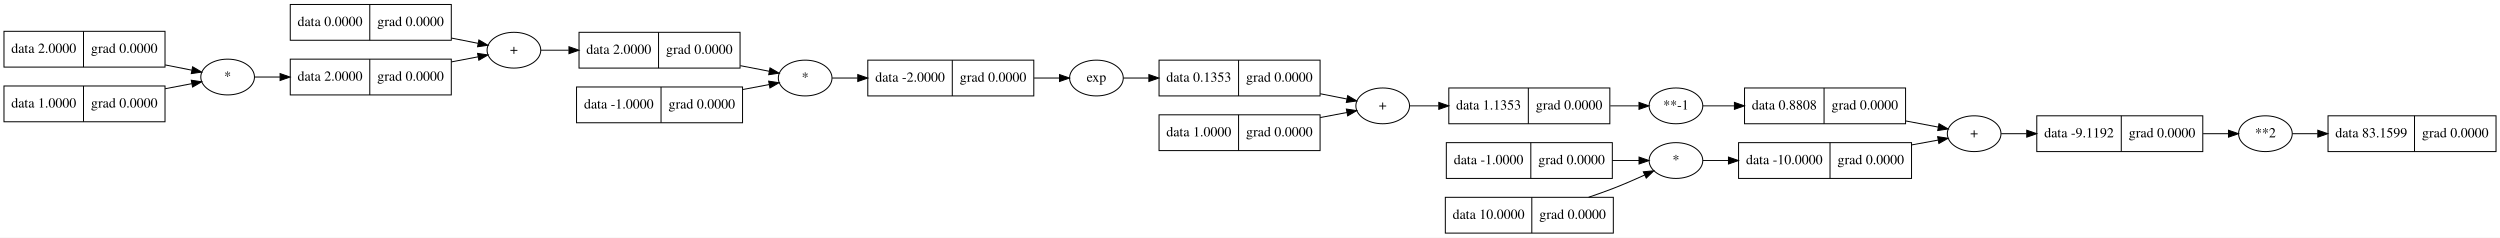
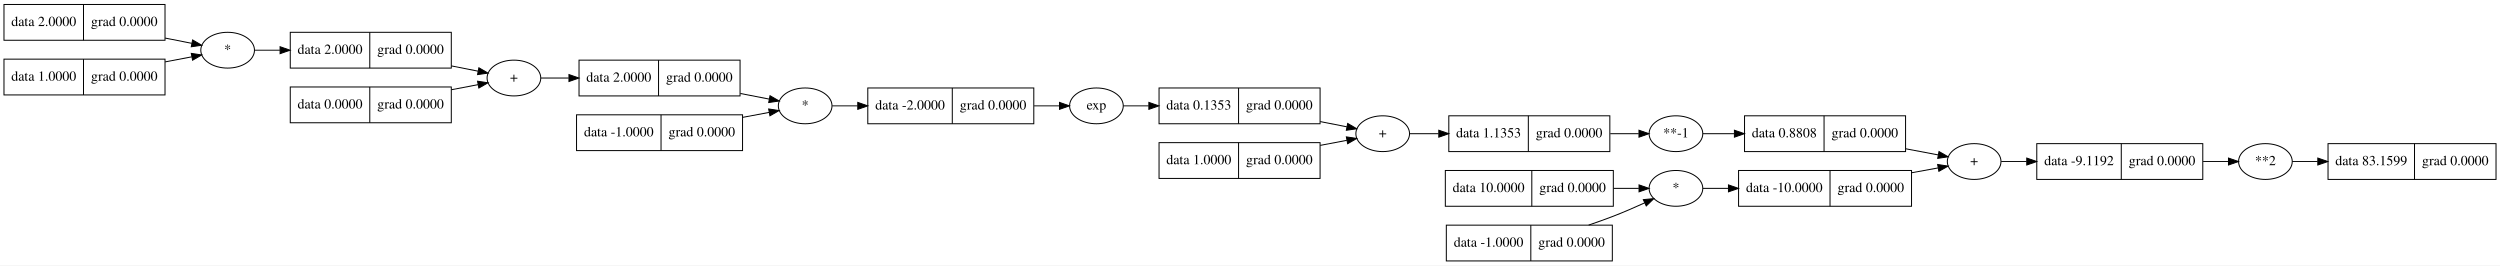
- <svg xmlns="http://www.w3.org/2000/svg" width="2515pt" height="239pt" viewBox="0.00 0.00 2515.00 239.00">
-   <g id="graph0" class="graph" transform="scale(1 1) rotate(0) translate(4 235)">
-     <polygon fill="white" stroke="transparent" points="-4,4 -4,-235 2511,-235 2511,4 -4,4" />
+ <svg xmlns="http://www.w3.org/2000/svg" width="2515pt" height="267pt" viewBox="0.00 0.00 2515.00 267.00">
+   <g id="graph0" class="graph" transform="scale(1 1) rotate(0) translate(4 263)">
+     <polygon fill="white" stroke="transparent" points="-4,4 -4,-263 2511,-263 2511,4 -4,4" />
    <g id="node1" class="node">
+       <polygon fill="none" stroke="black" points="0,-222.5 0,-258.5 162,-258.5 162,-222.5 0,-222.5" />
+       <text text-anchor="middle" x="40" y="-236.8" font-family="Times,serif" font-size="14.00">data 2.0000</text>
+       <polyline fill="none" stroke="black" points="80,-222.5 80,-258.5 " />
+       <text text-anchor="middle" x="121" y="-236.8" font-family="Times,serif" font-size="14.00">grad 0.0000</text>
+     </g>
+     <g id="node10" class="node">
+       <ellipse fill="none" stroke="black" cx="225" cy="-212.5" rx="27" ry="18" />
+       <text text-anchor="middle" x="225" y="-208.8" font-family="Times,serif" font-size="14.00">*</text>
+     </g>
+     <g id="edge15" class="edge">
+       <path fill="none" stroke="black" d="M162.13,-224.7C171.51,-222.85 180.67,-221.04 188.94,-219.41" />
+       <polygon fill="black" stroke="black" points="189.77,-222.82 198.9,-217.45 188.42,-215.95 189.77,-222.82" />
+     </g>
+     <g id="node2" class="node">
+       <polygon fill="none" stroke="black" points="1745,-55.5 1745,-91.5 1919,-91.5 1919,-55.5 1745,-55.5" />
+       <text text-anchor="middle" x="1791" y="-69.8" font-family="Times,serif" font-size="14.00">data -10.0000</text>
+       <polyline fill="none" stroke="black" points="1837,-55.5 1837,-91.5 " />
+       <text text-anchor="middle" x="1878" y="-69.8" font-family="Times,serif" font-size="14.00">grad 0.0000</text>
+     </g>
+     <g id="node8" class="node">
+       <ellipse fill="none" stroke="black" cx="1982" cy="-100.5" rx="27" ry="18" />
+       <text text-anchor="middle" x="1982" y="-96.8" font-family="Times,serif" font-size="14.00">+</text>
+     </g>
+     <g id="edge23" class="edge">
+       <path fill="none" stroke="black" d="M1919.09,-89.21C1928.48,-90.92 1937.6,-92.58 1945.83,-94.08" />
+       <polygon fill="black" stroke="black" points="1945.27,-97.54 1955.73,-95.89 1946.52,-90.65 1945.27,-97.54" />
+     </g>
+     <g id="node3" class="node">
+       <ellipse fill="none" stroke="black" cx="1682" cy="-73.5" rx="27" ry="18" />
+       <text text-anchor="middle" x="1682" y="-69.8" font-family="Times,serif" font-size="14.00">*</text>
+     </g>
+     <g id="edge1" class="edge">
+       <path fill="none" stroke="black" d="M1709.12,-73.5C1716.68,-73.5 1725.4,-73.5 1734.64,-73.5" />
+       <polygon fill="black" stroke="black" points="1734.83,-77 1744.83,-73.5 1734.83,-70 1734.83,-77" />
+     </g>
+     <g id="node4" class="node">
+       <polygon fill="none" stroke="black" points="1450,-55.5 1450,-91.5 1619,-91.5 1619,-55.5 1450,-55.5" />
+       <text text-anchor="middle" x="1493.5" y="-69.8" font-family="Times,serif" font-size="14.00">data 10.0000</text>
+       <polyline fill="none" stroke="black" points="1537,-55.5 1537,-91.5 " />
+       <text text-anchor="middle" x="1578" y="-69.8" font-family="Times,serif" font-size="14.00">grad 0.0000</text>
+     </g>
+     <g id="edge13" class="edge">
+       <path fill="none" stroke="black" d="M1619.29,-73.5C1628.15,-73.5 1636.79,-73.5 1644.66,-73.5" />
+       <polygon fill="black" stroke="black" points="1644.87,-77 1654.87,-73.5 1644.87,-70 1644.87,-77" />
+     </g>
+     <g id="node5" class="node">
+       <polygon fill="none" stroke="black" points="578.5,-166.5 578.5,-202.5 740.5,-202.5 740.5,-166.5 578.5,-166.5" />
+       <text text-anchor="middle" x="618.5" y="-180.8" font-family="Times,serif" font-size="14.00">data 2.0000</text>
+       <polyline fill="none" stroke="black" points="658.5,-166.5 658.5,-202.5 " />
+       <text text-anchor="middle" x="699.5" y="-180.8" font-family="Times,serif" font-size="14.00">grad 0.0000</text>
+     </g>
+     <g id="node25" class="node">
+       <ellipse fill="none" stroke="black" cx="806" cy="-156.5" rx="27" ry="18" />
+       <text text-anchor="middle" x="806" y="-152.8" font-family="Times,serif" font-size="14.00">*</text>
+     </g>
+     <g id="edge22" class="edge">
+       <path fill="none" stroke="black" d="M740.78,-168.94C750.96,-166.97 760.92,-165.04 769.85,-163.31" />
+       <polygon fill="black" stroke="black" points="770.65,-166.72 779.8,-161.38 769.32,-159.85 770.65,-166.72" />
+     </g>
+     <g id="node6" class="node">
+       <ellipse fill="none" stroke="black" cx="513" cy="-184.5" rx="27" ry="18" />
+       <text text-anchor="middle" x="513" y="-180.8" font-family="Times,serif" font-size="14.00">+</text>
+     </g>
+     <g id="edge2" class="edge">
+       <path fill="none" stroke="black" d="M540.17,-184.5C548.4,-184.5 558.01,-184.5 568.12,-184.5" />
+       <polygon fill="black" stroke="black" points="568.37,-188 578.37,-184.5 568.37,-181 568.37,-188" />
+     </g>
+     <g id="node7" class="node">
+       <polygon fill="none" stroke="black" points="2045,-82.5 2045,-118.5 2212,-118.5 2212,-82.5 2045,-82.5" />
+       <text text-anchor="middle" x="2087.5" y="-96.8" font-family="Times,serif" font-size="14.00">data -9.1192</text>
+       <polyline fill="none" stroke="black" points="2130,-82.5 2130,-118.5 " />
+       <text text-anchor="middle" x="2171" y="-96.8" font-family="Times,serif" font-size="14.00">grad 0.0000</text>
+     </g>
+     <g id="node12" class="node">
+       <ellipse fill="none" stroke="black" cx="2275" cy="-100.5" rx="27" ry="18" />
+       <text text-anchor="middle" x="2275" y="-96.8" font-family="Times,serif" font-size="14.00">**2</text>
+     </g>
+     <g id="edge20" class="edge">
+       <path fill="none" stroke="black" d="M2212.3,-100.5C2221.14,-100.5 2229.77,-100.5 2237.64,-100.5" />
+       <polygon fill="black" stroke="black" points="2237.85,-104 2247.85,-100.5 2237.85,-97 2237.85,-104" />
+     </g>
+     <g id="edge3" class="edge">
+       <path fill="none" stroke="black" d="M2009.17,-100.5C2016.75,-100.5 2025.5,-100.5 2034.74,-100.5" />
+       <polygon fill="black" stroke="black" points="2034.92,-104 2044.92,-100.5 2034.92,-97 2034.92,-104" />
+     </g>
+     <g id="node9" class="node">
      <polygon fill="none" stroke="black" points="288,-194.5 288,-230.5 450,-230.5 450,-194.5 288,-194.5" />
-       <text text-anchor="middle" x="328" y="-208.8" font-family="Times,serif" font-size="14.00">data 0.0000</text>
+       <text text-anchor="middle" x="328" y="-208.8" font-family="Times,serif" font-size="14.00">data 2.0000</text>
      <polyline fill="none" stroke="black" points="368,-194.5 368,-230.5 " />
      <text text-anchor="middle" x="409" y="-208.8" font-family="Times,serif" font-size="14.00">grad 0.0000</text>
    </g>
-     <g id="node15" class="node">
-       <ellipse fill="none" stroke="black" cx="513" cy="-184.5" rx="27" ry="18" />
-       <text text-anchor="middle" x="513" y="-180.8" font-family="Times,serif" font-size="14.00">+</text>
-     </g>
-     <g id="edge15" class="edge">
+     <g id="edge10" class="edge">
      <path fill="none" stroke="black" d="M450.13,-196.7C459.51,-194.85 468.67,-193.04 476.94,-191.41" />
      <polygon fill="black" stroke="black" points="477.77,-194.82 486.9,-189.45 476.42,-187.95 477.77,-194.82" />
    </g>
-     <g id="node2" class="node">
+     <g id="edge4" class="edge">
+       <path fill="none" stroke="black" d="M252.04,-212.5C259.63,-212.5 268.38,-212.5 277.6,-212.5" />
+       <polygon fill="black" stroke="black" points="277.76,-216 287.76,-212.5 277.76,-209 277.76,-216" />
+     </g>
+     <g id="node11" class="node">
+       <polygon fill="none" stroke="black" points="2338,-82.5 2338,-118.5 2507,-118.5 2507,-82.5 2338,-82.5" />
+       <text text-anchor="middle" x="2381.5" y="-96.8" font-family="Times,serif" font-size="14.00">data 83.1599</text>
+       <polyline fill="none" stroke="black" points="2425,-82.5 2425,-118.5 " />
+       <text text-anchor="middle" x="2466" y="-96.8" font-family="Times,serif" font-size="14.00">grad 0.0000</text>
+     </g>
+     <g id="edge5" class="edge">
+       <path fill="none" stroke="black" d="M2302.01,-100.5C2309.58,-100.5 2318.31,-100.5 2327.54,-100.5" />
+       <polygon fill="black" stroke="black" points="2327.72,-104 2337.72,-100.5 2327.72,-97 2327.72,-104" />
+     </g>
+     <g id="node13" class="node">
+       <polygon fill="none" stroke="black" points="1451,-0.5 1451,-36.5 1618,-36.5 1618,-0.5 1451,-0.5" />
+       <text text-anchor="middle" x="1493.5" y="-14.8" font-family="Times,serif" font-size="14.00">data -1.0000</text>
+       <polyline fill="none" stroke="black" points="1536,-0.5 1536,-36.5 " />
+       <text text-anchor="middle" x="1577" y="-14.8" font-family="Times,serif" font-size="14.00">grad 0.0000</text>
+     </g>
+     <g id="edge21" class="edge">
+       <path fill="none" stroke="black" d="M1594.19,-36.56C1602.57,-39.41 1611.04,-42.43 1619,-45.5 1629.44,-49.53 1640.64,-54.41 1650.61,-58.96" />
+       <polygon fill="black" stroke="black" points="1649.18,-62.16 1659.73,-63.19 1652.13,-55.81 1649.18,-62.16" />
+     </g>
+     <g id="node14" class="node">
+       <polygon fill="none" stroke="black" points="1453.5,-110.5 1453.5,-146.5 1615.5,-146.5 1615.5,-110.5 1453.5,-110.5" />
+       <text text-anchor="middle" x="1493.5" y="-124.8" font-family="Times,serif" font-size="14.00">data 1.1353</text>
+       <polyline fill="none" stroke="black" points="1533.5,-110.5 1533.5,-146.5 " />
+       <text text-anchor="middle" x="1574.5" y="-124.8" font-family="Times,serif" font-size="14.00">grad 0.0000</text>
+     </g>
+     <g id="node20" class="node">
+       <ellipse fill="none" stroke="black" cx="1682" cy="-128.5" rx="27" ry="18" />
+       <text text-anchor="middle" x="1682" y="-124.8" font-family="Times,serif" font-size="14.00">**-1</text>
+     </g>
+     <g id="edge24" class="edge">
+       <path fill="none" stroke="black" d="M1615.91,-128.5C1625.91,-128.5 1635.71,-128.5 1644.56,-128.5" />
+       <polygon fill="black" stroke="black" points="1644.81,-132 1654.81,-128.5 1644.81,-125 1644.81,-132" />
+     </g>
+     <g id="node15" class="node">
+       <ellipse fill="none" stroke="black" cx="1387" cy="-128.5" rx="27" ry="18" />
+       <text text-anchor="middle" x="1387" y="-124.8" font-family="Times,serif" font-size="14.00">+</text>
+     </g>
+     <g id="edge6" class="edge">
+       <path fill="none" stroke="black" d="M1414.01,-128.5C1422.56,-128.5 1432.6,-128.5 1443.17,-128.5" />
+       <polygon fill="black" stroke="black" points="1443.43,-132 1453.43,-128.5 1443.43,-125 1443.43,-132" />
+     </g>
+     <g id="node16" class="node">
+       <polygon fill="none" stroke="black" points="0,-167.5 0,-203.5 162,-203.5 162,-167.5 0,-167.5" />
+       <text text-anchor="middle" x="40" y="-181.8" font-family="Times,serif" font-size="14.00">data 1.0000</text>
+       <polyline fill="none" stroke="black" points="80,-167.5 80,-203.5 " />
+       <text text-anchor="middle" x="121" y="-181.8" font-family="Times,serif" font-size="14.00">grad 0.0000</text>
+     </g>
+     <g id="edge16" class="edge">
+       <path fill="none" stroke="black" d="M162.13,-200.74C171.51,-202.52 180.67,-204.26 188.94,-205.83" />
+       <polygon fill="black" stroke="black" points="188.43,-209.3 198.9,-207.73 189.73,-202.42 188.43,-209.3" />
+     </g>
+     <g id="node17" class="node">
+       <polygon fill="none" stroke="black" points="576,-111.5 576,-147.5 743,-147.5 743,-111.5 576,-111.5" />
+       <text text-anchor="middle" x="618.5" y="-125.8" font-family="Times,serif" font-size="14.00">data -1.0000</text>
+       <polyline fill="none" stroke="black" points="661,-111.5 661,-147.5 " />
+       <text text-anchor="middle" x="702" y="-125.8" font-family="Times,serif" font-size="14.00">grad 0.0000</text>
+     </g>
+     <g id="edge14" class="edge">
+       <path fill="none" stroke="black" d="M743.3,-144.97C752.61,-146.71 761.68,-148.41 769.88,-149.94" />
+       <polygon fill="black" stroke="black" points="769.27,-153.38 779.75,-151.78 770.56,-146.5 769.27,-153.38" />
+     </g>
+     <g id="node18" class="node">
+       <polygon fill="none" stroke="black" points="288,-139.5 288,-175.5 450,-175.5 450,-139.5 288,-139.5" />
+       <text text-anchor="middle" x="328" y="-153.8" font-family="Times,serif" font-size="14.00">data 0.0000</text>
+       <polyline fill="none" stroke="black" points="368,-139.5 368,-175.5 " />
+       <text text-anchor="middle" x="409" y="-153.8" font-family="Times,serif" font-size="14.00">grad 0.0000</text>
+     </g>
+     <g id="edge12" class="edge">
+       <path fill="none" stroke="black" d="M450.13,-172.74C459.51,-174.52 468.67,-176.26 476.94,-177.83" />
+       <polygon fill="black" stroke="black" points="476.43,-181.3 486.9,-179.73 477.73,-174.42 476.43,-181.3" />
+     </g>
+     <g id="node19" class="node">
+       <polygon fill="none" stroke="black" points="1751,-110.5 1751,-146.5 1913,-146.5 1913,-110.5 1751,-110.5" />
+       <text text-anchor="middle" x="1791" y="-124.8" font-family="Times,serif" font-size="14.00">data 0.8808</text>
+       <polyline fill="none" stroke="black" points="1831,-110.5 1831,-146.5 " />
+       <text text-anchor="middle" x="1872" y="-124.8" font-family="Times,serif" font-size="14.00">grad 0.0000</text>
+     </g>
+     <g id="edge17" class="edge">
+       <path fill="none" stroke="black" d="M1913.06,-113.35C1924.59,-111.17 1935.92,-109.03 1945.92,-107.14" />
+       <polygon fill="black" stroke="black" points="1946.64,-110.56 1955.82,-105.26 1945.34,-103.68 1946.64,-110.56" />
+     </g>
+     <g id="edge7" class="edge">
+       <path fill="none" stroke="black" d="M1709.12,-128.5C1718.3,-128.5 1729.2,-128.5 1740.65,-128.5" />
+       <polygon fill="black" stroke="black" points="1740.82,-132 1750.82,-128.5 1740.82,-125 1740.82,-132" />
+     </g>
+     <g id="node21" class="node">
      <polygon fill="none" stroke="black" points="1162,-83.5 1162,-119.5 1324,-119.5 1324,-83.5 1162,-83.5" />
      <text text-anchor="middle" x="1202" y="-97.8" font-family="Times,serif" font-size="14.00">data 1.0000</text>
      <polyline fill="none" stroke="black" points="1242,-83.5 1242,-119.5 " />
      <text text-anchor="middle" x="1283" y="-97.8" font-family="Times,serif" font-size="14.00">grad 0.0000</text>
    </g>
-     <g id="node8" class="node">
-       <ellipse fill="none" stroke="black" cx="1387" cy="-128.5" rx="27" ry="18" />
-       <text text-anchor="middle" x="1387" y="-124.8" font-family="Times,serif" font-size="14.00">+</text>
-     </g>
-     <g id="edge13" class="edge">
+     <g id="edge19" class="edge">
      <path fill="none" stroke="black" d="M1324.13,-116.74C1333.51,-118.52 1342.67,-120.26 1350.94,-121.83" />
      <polygon fill="black" stroke="black" points="1350.43,-125.3 1360.9,-123.73 1351.73,-118.42 1350.43,-125.3" />
    </g>
-     <g id="node3" class="node">
-       <polygon fill="none" stroke="black" points="2045,-82.5 2045,-118.5 2212,-118.5 2212,-82.5 2045,-82.5" />
-       <text text-anchor="middle" x="2087.5" y="-96.8" font-family="Times,serif" font-size="14.00">data -9.1192</text>
-       <polyline fill="none" stroke="black" points="2130,-82.5 2130,-118.5 " />
-       <text text-anchor="middle" x="2171" y="-96.8" font-family="Times,serif" font-size="14.00">grad 0.0000</text>
-     </g>
-     <g id="node10" class="node">
-       <ellipse fill="none" stroke="black" cx="2275" cy="-100.5" rx="27" ry="18" />
-       <text text-anchor="middle" x="2275" y="-96.8" font-family="Times,serif" font-size="14.00">**2</text>
-     </g>
-     <g id="edge23" class="edge">
-       <path fill="none" stroke="black" d="M2212.3,-100.5C2221.14,-100.5 2229.77,-100.5 2237.64,-100.5" />
-       <polygon fill="black" stroke="black" points="2237.85,-104 2247.85,-100.5 2237.85,-97 2237.85,-104" />
-     </g>
-     <g id="node4" class="node">
-       <ellipse fill="none" stroke="black" cx="1982" cy="-100.5" rx="27" ry="18" />
-       <text text-anchor="middle" x="1982" y="-96.8" font-family="Times,serif" font-size="14.00">+</text>
-     </g>
-     <g id="edge1" class="edge">
-       <path fill="none" stroke="black" d="M2009.17,-100.5C2016.75,-100.5 2025.5,-100.5 2034.74,-100.5" />
-       <polygon fill="black" stroke="black" points="2034.92,-104 2044.92,-100.5 2034.92,-97 2034.92,-104" />
-     </g>
-     <g id="node5" class="node">
+     <g id="node22" class="node">
      <polygon fill="none" stroke="black" points="1162,-138.5 1162,-174.5 1324,-174.5 1324,-138.5 1162,-138.5" />
      <text text-anchor="middle" x="1202" y="-152.8" font-family="Times,serif" font-size="14.00">data 0.1353</text>
      <polyline fill="none" stroke="black" points="1242,-138.5 1242,-174.5 " />
      <text text-anchor="middle" x="1283" y="-152.8" font-family="Times,serif" font-size="14.00">grad 0.0000</text>
    </g>
-     <g id="edge20" class="edge">
+     <g id="edge11" class="edge">
      <path fill="none" stroke="black" d="M1324.13,-140.7C1333.51,-138.85 1342.67,-137.04 1350.94,-135.41" />
      <polygon fill="black" stroke="black" points="1351.77,-138.82 1360.9,-133.45 1350.42,-131.95 1351.77,-138.82" />
    </g>
-     <g id="node6" class="node">
+     <g id="node23" class="node">
      <ellipse fill="none" stroke="black" cx="1099" cy="-156.5" rx="27" ry="18" />
      <text text-anchor="middle" x="1099" y="-152.8" font-family="Times,serif" font-size="14.00">exp</text>
    </g>
-     <g id="edge2" class="edge">
+     <g id="edge8" class="edge">
      <path fill="none" stroke="black" d="M1126.04,-156.5C1133.63,-156.5 1142.38,-156.5 1151.6,-156.5" />
      <polygon fill="black" stroke="black" points="1151.76,-160 1161.76,-156.5 1151.76,-153 1151.76,-160" />
    </g>
-     <g id="node7" class="node">
-       <polygon fill="none" stroke="black" points="1453.5,-110.5 1453.5,-146.5 1615.5,-146.5 1615.5,-110.5 1453.5,-110.5" />
-       <text text-anchor="middle" x="1493.5" y="-124.8" font-family="Times,serif" font-size="14.00">data 1.1353</text>
-       <polyline fill="none" stroke="black" points="1533.5,-110.5 1533.5,-146.5 " />
-       <text text-anchor="middle" x="1574.5" y="-124.8" font-family="Times,serif" font-size="14.00">grad 0.0000</text>
-     </g>
    <g id="node24" class="node">
-       <ellipse fill="none" stroke="black" cx="1682" cy="-128.5" rx="27" ry="18" />
-       <text text-anchor="middle" x="1682" y="-124.8" font-family="Times,serif" font-size="14.00">**-1</text>
-     </g>
-     <g id="edge14" class="edge">
-       <path fill="none" stroke="black" d="M1615.91,-128.5C1625.91,-128.5 1635.71,-128.5 1644.56,-128.5" />
-       <polygon fill="black" stroke="black" points="1644.81,-132 1654.81,-128.5 1644.81,-125 1644.81,-132" />
-     </g>
-     <g id="edge3" class="edge">
-       <path fill="none" stroke="black" d="M1414.01,-128.5C1422.56,-128.5 1432.6,-128.5 1443.17,-128.5" />
-       <polygon fill="black" stroke="black" points="1443.43,-132 1453.43,-128.5 1443.43,-125 1443.43,-132" />
-     </g>
-     <g id="node9" class="node">
-       <polygon fill="none" stroke="black" points="2338,-82.5 2338,-118.5 2507,-118.5 2507,-82.5 2338,-82.5" />
-       <text text-anchor="middle" x="2381.5" y="-96.8" font-family="Times,serif" font-size="14.00">data 83.1599</text>
-       <polyline fill="none" stroke="black" points="2425,-82.5 2425,-118.5 " />
-       <text text-anchor="middle" x="2466" y="-96.8" font-family="Times,serif" font-size="14.00">grad 0.0000</text>
-     </g>
-     <g id="edge4" class="edge">
-       <path fill="none" stroke="black" d="M2302.01,-100.5C2309.58,-100.5 2318.31,-100.5 2327.54,-100.5" />
-       <polygon fill="black" stroke="black" points="2327.72,-104 2337.72,-100.5 2327.72,-97 2327.72,-104" />
-     </g>
-     <g id="node11" class="node">
-       <polygon fill="none" stroke="black" points="576,-111.5 576,-147.5 743,-147.5 743,-111.5 576,-111.5" />
-       <text text-anchor="middle" x="618.5" y="-125.8" font-family="Times,serif" font-size="14.00">data -1.0000</text>
-       <polyline fill="none" stroke="black" points="661,-111.5 661,-147.5 " />
-       <text text-anchor="middle" x="702" y="-125.8" font-family="Times,serif" font-size="14.00">grad 0.0000</text>
-     </g>
-     <g id="node22" class="node">
-       <ellipse fill="none" stroke="black" cx="806" cy="-156.5" rx="27" ry="18" />
-       <text text-anchor="middle" x="806" y="-152.8" font-family="Times,serif" font-size="14.00">*</text>
-     </g>
-     <g id="edge18" class="edge">
-       <path fill="none" stroke="black" d="M743.3,-144.97C752.61,-146.71 761.68,-148.41 769.88,-149.94" />
-       <polygon fill="black" stroke="black" points="769.27,-153.38 779.75,-151.78 770.56,-146.5 769.27,-153.38" />
-     </g>
-     <g id="node12" class="node">
-       <polygon fill="none" stroke="black" points="1745,-55.5 1745,-91.5 1919,-91.5 1919,-55.5 1745,-55.5" />
-       <text text-anchor="middle" x="1791" y="-69.8" font-family="Times,serif" font-size="14.00">data -10.0000</text>
-       <polyline fill="none" stroke="black" points="1837,-55.5 1837,-91.5 " />
-       <text text-anchor="middle" x="1878" y="-69.8" font-family="Times,serif" font-size="14.00">grad 0.0000</text>
-     </g>
-     <g id="edge11" class="edge">
-       <path fill="none" stroke="black" d="M1919.09,-89.21C1928.48,-90.92 1937.6,-92.58 1945.83,-94.08" />
-       <polygon fill="black" stroke="black" points="1945.27,-97.54 1955.73,-95.89 1946.52,-90.65 1945.27,-97.54" />
-     </g>
-     <g id="node13" class="node">
-       <ellipse fill="none" stroke="black" cx="1682" cy="-73.5" rx="27" ry="18" />
-       <text text-anchor="middle" x="1682" y="-69.8" font-family="Times,serif" font-size="14.00">*</text>
-     </g>
-     <g id="edge5" class="edge">
-       <path fill="none" stroke="black" d="M1709.12,-73.5C1716.68,-73.5 1725.4,-73.5 1734.64,-73.5" />
-       <polygon fill="black" stroke="black" points="1734.83,-77 1744.83,-73.5 1734.83,-70 1734.83,-77" />
-     </g>
-     <g id="node14" class="node">
-       <polygon fill="none" stroke="black" points="578.5,-166.5 578.5,-202.5 740.5,-202.5 740.5,-166.5 578.5,-166.5" />
-       <text text-anchor="middle" x="618.5" y="-180.8" font-family="Times,serif" font-size="14.00">data 2.0000</text>
-       <polyline fill="none" stroke="black" points="658.5,-166.5 658.5,-202.5 " />
-       <text text-anchor="middle" x="699.5" y="-180.8" font-family="Times,serif" font-size="14.00">grad 0.0000</text>
-     </g>
-     <g id="edge19" class="edge">
-       <path fill="none" stroke="black" d="M740.78,-168.94C750.96,-166.97 760.92,-165.04 769.85,-163.31" />
-       <polygon fill="black" stroke="black" points="770.65,-166.72 779.8,-161.38 769.32,-159.85 770.65,-166.72" />
-     </g>
-     <g id="edge6" class="edge">
-       <path fill="none" stroke="black" d="M540.17,-184.5C548.4,-184.5 558.01,-184.5 568.12,-184.5" />
-       <polygon fill="black" stroke="black" points="568.37,-188 578.37,-184.5 568.37,-181 568.37,-188" />
-     </g>
-     <g id="node16" class="node">
-       <polygon fill="none" stroke="black" points="288,-139.5 288,-175.5 450,-175.5 450,-139.5 288,-139.5" />
-       <text text-anchor="middle" x="328" y="-153.8" font-family="Times,serif" font-size="14.00">data 2.0000</text>
-       <polyline fill="none" stroke="black" points="368,-139.5 368,-175.5 " />
-       <text text-anchor="middle" x="409" y="-153.8" font-family="Times,serif" font-size="14.00">grad 0.0000</text>
-     </g>
-     <g id="edge12" class="edge">
-       <path fill="none" stroke="black" d="M450.13,-172.74C459.51,-174.52 468.67,-176.26 476.94,-177.83" />
-       <polygon fill="black" stroke="black" points="476.43,-181.3 486.9,-179.73 477.73,-174.42 476.43,-181.3" />
-     </g>
-     <g id="node17" class="node">
-       <ellipse fill="none" stroke="black" cx="225" cy="-157.5" rx="27" ry="18" />
-       <text text-anchor="middle" x="225" y="-153.8" font-family="Times,serif" font-size="14.00">*</text>
-     </g>
-     <g id="edge7" class="edge">
-       <path fill="none" stroke="black" d="M252.04,-157.5C259.63,-157.5 268.38,-157.5 277.6,-157.5" />
-       <polygon fill="black" stroke="black" points="277.76,-161 287.76,-157.5 277.76,-154 277.76,-161" />
-     </g>
-     <g id="node18" class="node">
-       <polygon fill="none" stroke="black" points="0,-167.5 0,-203.5 162,-203.5 162,-167.5 0,-167.5" />
-       <text text-anchor="middle" x="40" y="-181.8" font-family="Times,serif" font-size="14.00">data 2.0000</text>
-       <polyline fill="none" stroke="black" points="80,-167.5 80,-203.5 " />
-       <text text-anchor="middle" x="121" y="-181.8" font-family="Times,serif" font-size="14.00">grad 0.0000</text>
-     </g>
-     <g id="edge24" class="edge">
-       <path fill="none" stroke="black" d="M162.13,-169.7C171.51,-167.85 180.67,-166.04 188.94,-164.41" />
-       <polygon fill="black" stroke="black" points="189.77,-167.82 198.9,-162.45 188.42,-160.95 189.77,-167.82" />
-     </g>
-     <g id="node19" class="node">
-       <polygon fill="none" stroke="black" points="1451,-55.5 1451,-91.5 1618,-91.5 1618,-55.5 1451,-55.5" />
-       <text text-anchor="middle" x="1493.5" y="-69.8" font-family="Times,serif" font-size="14.00">data -1.0000</text>
-       <polyline fill="none" stroke="black" points="1536,-55.5 1536,-91.5 " />
-       <text text-anchor="middle" x="1577" y="-69.8" font-family="Times,serif" font-size="14.00">grad 0.0000</text>
-     </g>
-     <g id="edge21" class="edge">
-       <path fill="none" stroke="black" d="M1618.03,-73.5C1627.41,-73.5 1636.57,-73.5 1644.87,-73.5" />
-       <polygon fill="black" stroke="black" points="1644.87,-77 1654.87,-73.5 1644.87,-70 1644.87,-77" />
-     </g>
-     <g id="node20" class="node">
-       <polygon fill="none" stroke="black" points="1450,-0.5 1450,-36.5 1619,-36.5 1619,-0.5 1450,-0.5" />
-       <text text-anchor="middle" x="1493.5" y="-14.8" font-family="Times,serif" font-size="14.00">data 10.0000</text>
-       <polyline fill="none" stroke="black" points="1537,-0.5 1537,-36.5 " />
-       <text text-anchor="middle" x="1578" y="-14.8" font-family="Times,serif" font-size="14.00">grad 0.0000</text>
-     </g>
-     <g id="edge16" class="edge">
-       <path fill="none" stroke="black" d="M1594.19,-36.56C1602.57,-39.41 1611.04,-42.43 1619,-45.5 1629.44,-49.53 1640.64,-54.41 1650.61,-58.96" />
-       <polygon fill="black" stroke="black" points="1649.18,-62.16 1659.73,-63.19 1652.13,-55.81 1649.18,-62.16" />
-     </g>
-     <g id="node21" class="node">
      <polygon fill="none" stroke="black" points="869,-138.5 869,-174.5 1036,-174.5 1036,-138.5 869,-138.5" />
      <text text-anchor="middle" x="911.5" y="-152.8" font-family="Times,serif" font-size="14.00">data -2.0000</text>
      <polyline fill="none" stroke="black" points="954,-138.5 954,-174.5 " />
      <text text-anchor="middle" x="995" y="-152.8" font-family="Times,serif" font-size="14.00">grad 0.0000</text>
    </g>
-     <g id="edge17" class="edge">
+     <g id="edge18" class="edge">
      <path fill="none" stroke="black" d="M1036.3,-156.5C1045.14,-156.5 1053.77,-156.5 1061.64,-156.5" />
      <polygon fill="black" stroke="black" points="1061.85,-160 1071.85,-156.5 1061.85,-153 1061.85,-160" />
    </g>
-     <g id="edge8" class="edge">
+     <g id="edge9" class="edge">
      <path fill="none" stroke="black" d="M833.17,-156.5C840.75,-156.5 849.5,-156.5 858.74,-156.5" />
      <polygon fill="black" stroke="black" points="858.92,-160 868.92,-156.5 858.92,-153 858.92,-160" />
    </g>
-     <g id="node23" class="node">
-       <polygon fill="none" stroke="black" points="1751,-110.5 1751,-146.5 1913,-146.5 1913,-110.5 1751,-110.5" />
-       <text text-anchor="middle" x="1791" y="-124.8" font-family="Times,serif" font-size="14.00">data 0.8808</text>
-       <polyline fill="none" stroke="black" points="1831,-110.5 1831,-146.5 " />
-       <text text-anchor="middle" x="1872" y="-124.8" font-family="Times,serif" font-size="14.00">grad 0.0000</text>
-     </g>
-     <g id="edge10" class="edge">
-       <path fill="none" stroke="black" d="M1913.06,-113.35C1924.59,-111.17 1935.92,-109.03 1945.92,-107.14" />
-       <polygon fill="black" stroke="black" points="1946.64,-110.56 1955.82,-105.26 1945.34,-103.68 1946.64,-110.56" />
-     </g>
-     <g id="edge9" class="edge">
-       <path fill="none" stroke="black" d="M1709.12,-128.5C1718.3,-128.5 1729.2,-128.5 1740.65,-128.5" />
-       <polygon fill="black" stroke="black" points="1740.82,-132 1750.82,-128.5 1740.82,-125 1740.82,-132" />
-     </g>
-     <g id="node25" class="node">
-       <polygon fill="none" stroke="black" points="0,-112.5 0,-148.5 162,-148.5 162,-112.5 0,-112.5" />
-       <text text-anchor="middle" x="40" y="-126.8" font-family="Times,serif" font-size="14.00">data 1.0000</text>
-       <polyline fill="none" stroke="black" points="80,-112.5 80,-148.5 " />
-       <text text-anchor="middle" x="121" y="-126.8" font-family="Times,serif" font-size="14.00">grad 0.0000</text>
-     </g>
-     <g id="edge22" class="edge">
-       <path fill="none" stroke="black" d="M162.13,-145.74C171.51,-147.52 180.67,-149.26 188.94,-150.83" />
-       <polygon fill="black" stroke="black" points="188.43,-154.3 198.9,-152.73 189.73,-147.42 188.43,-154.3" />
-     </g>
  </g>
</svg>
